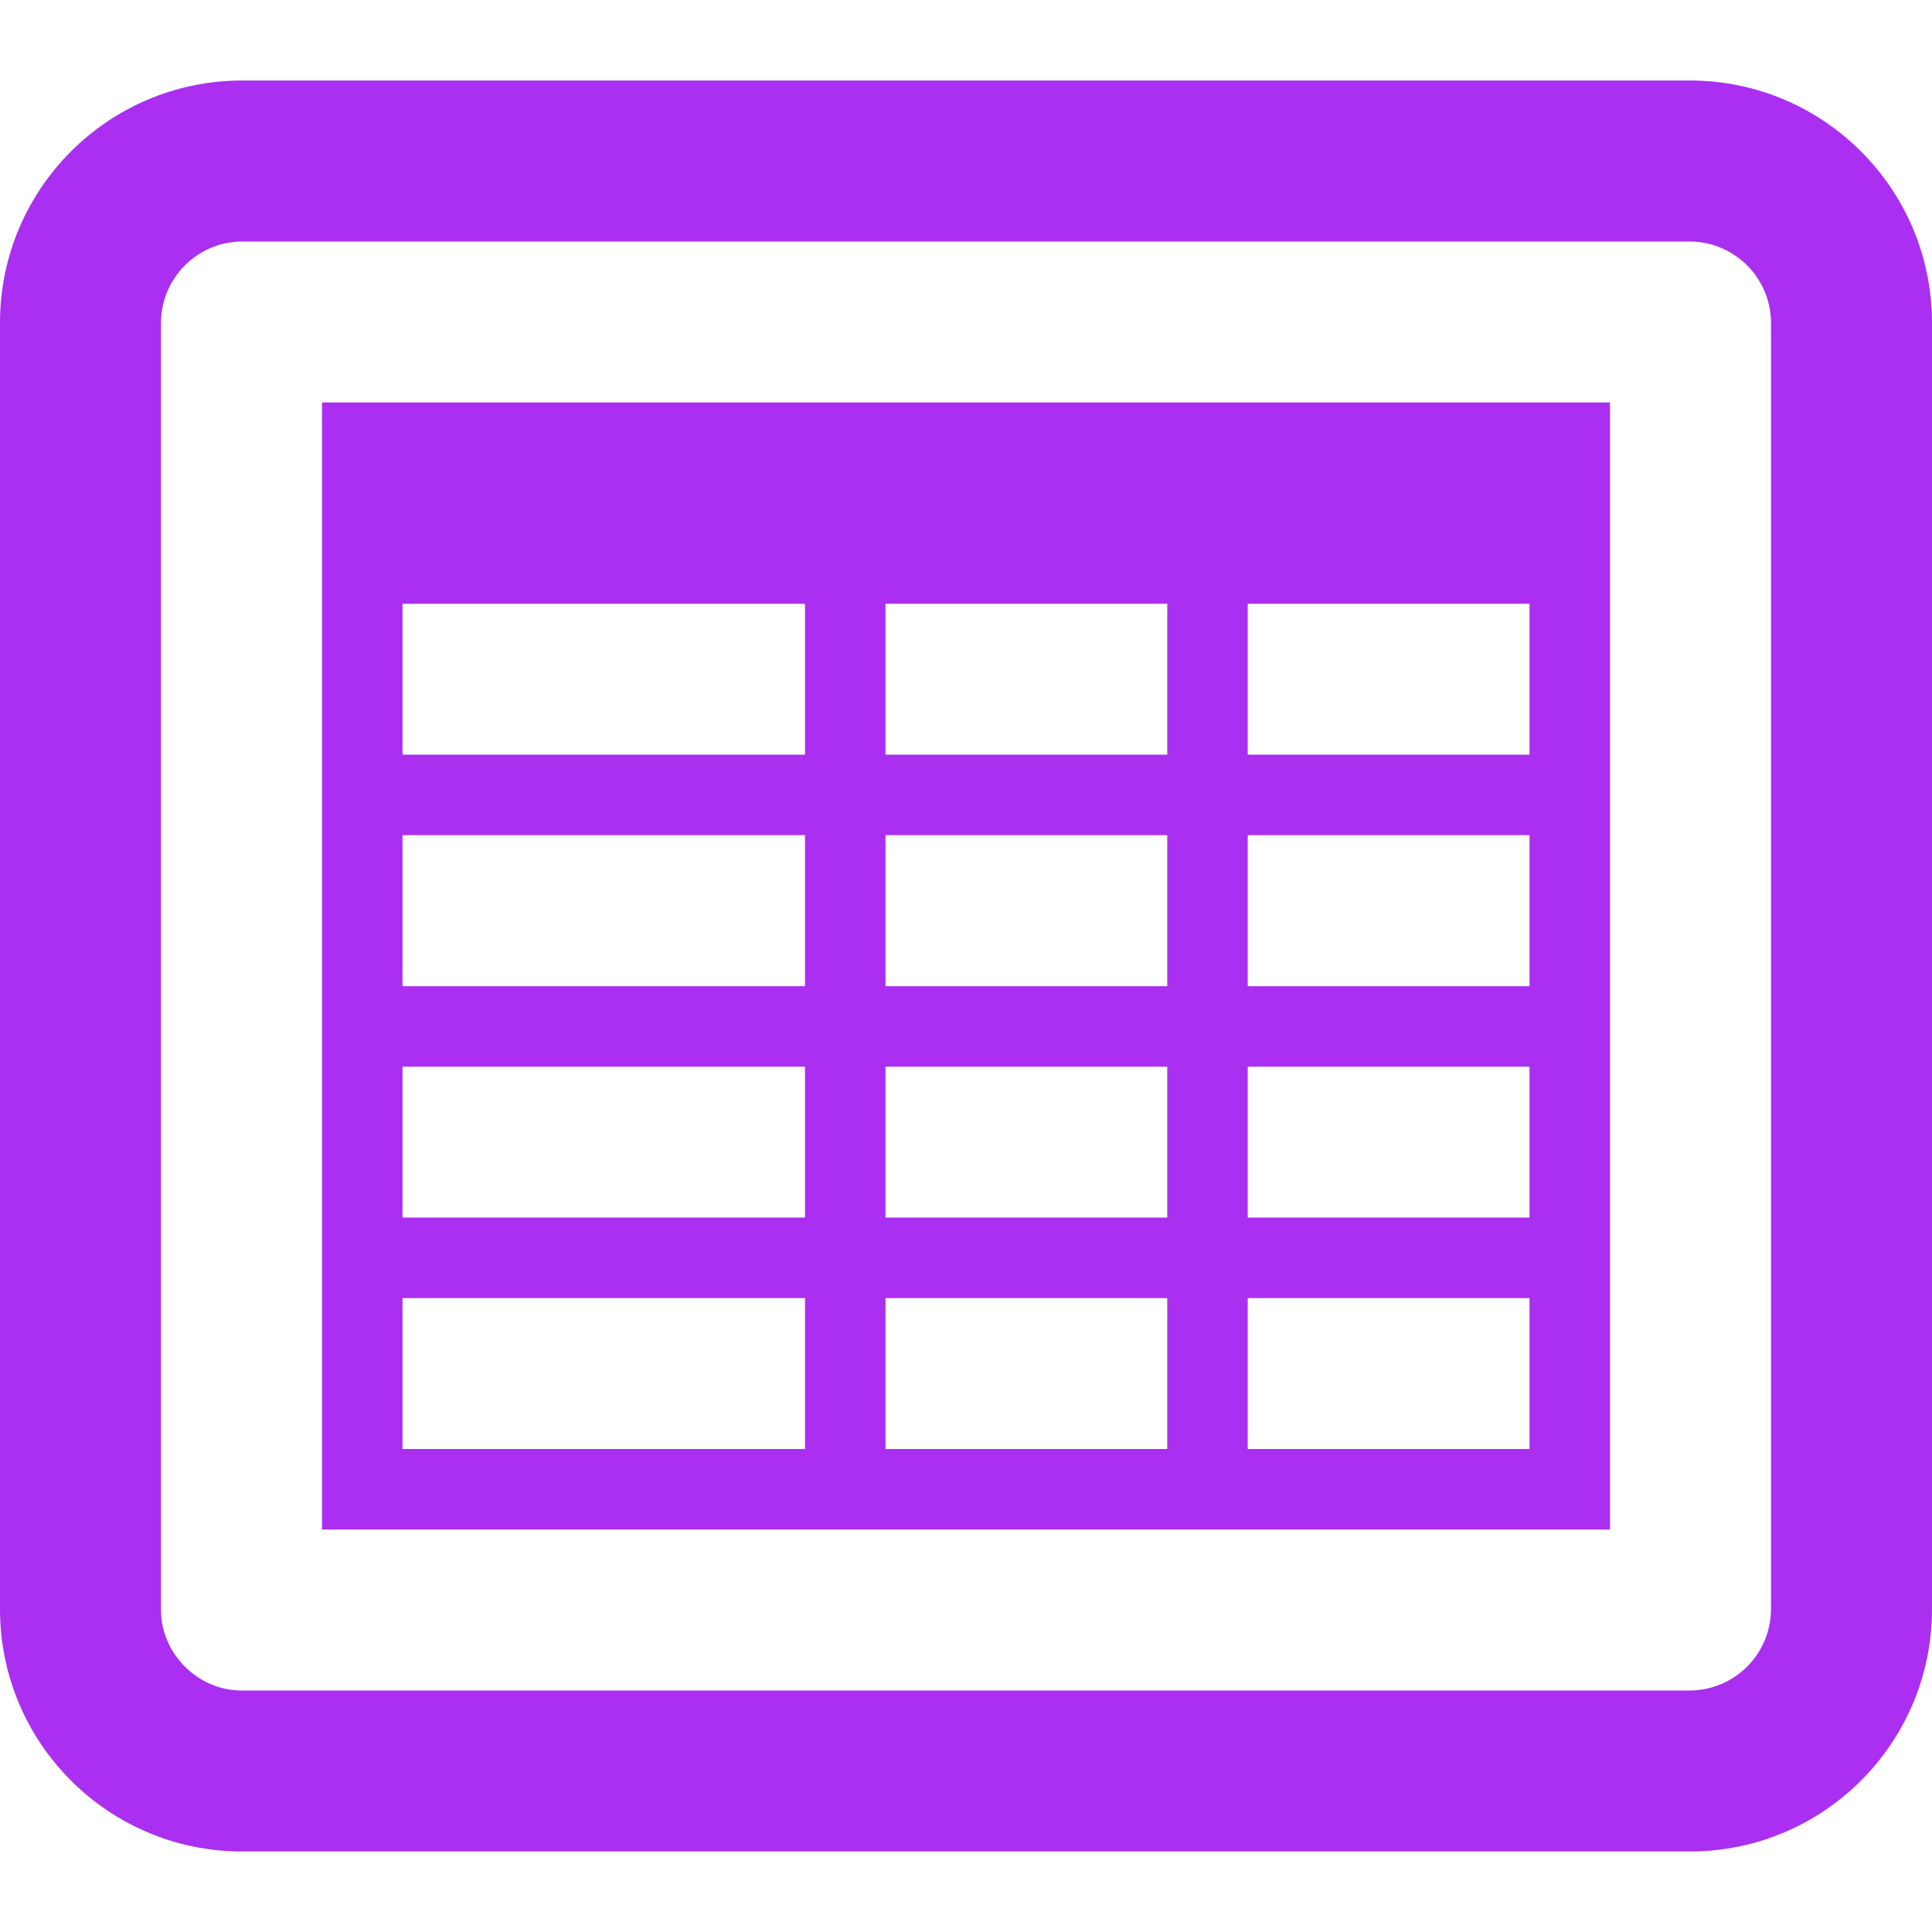
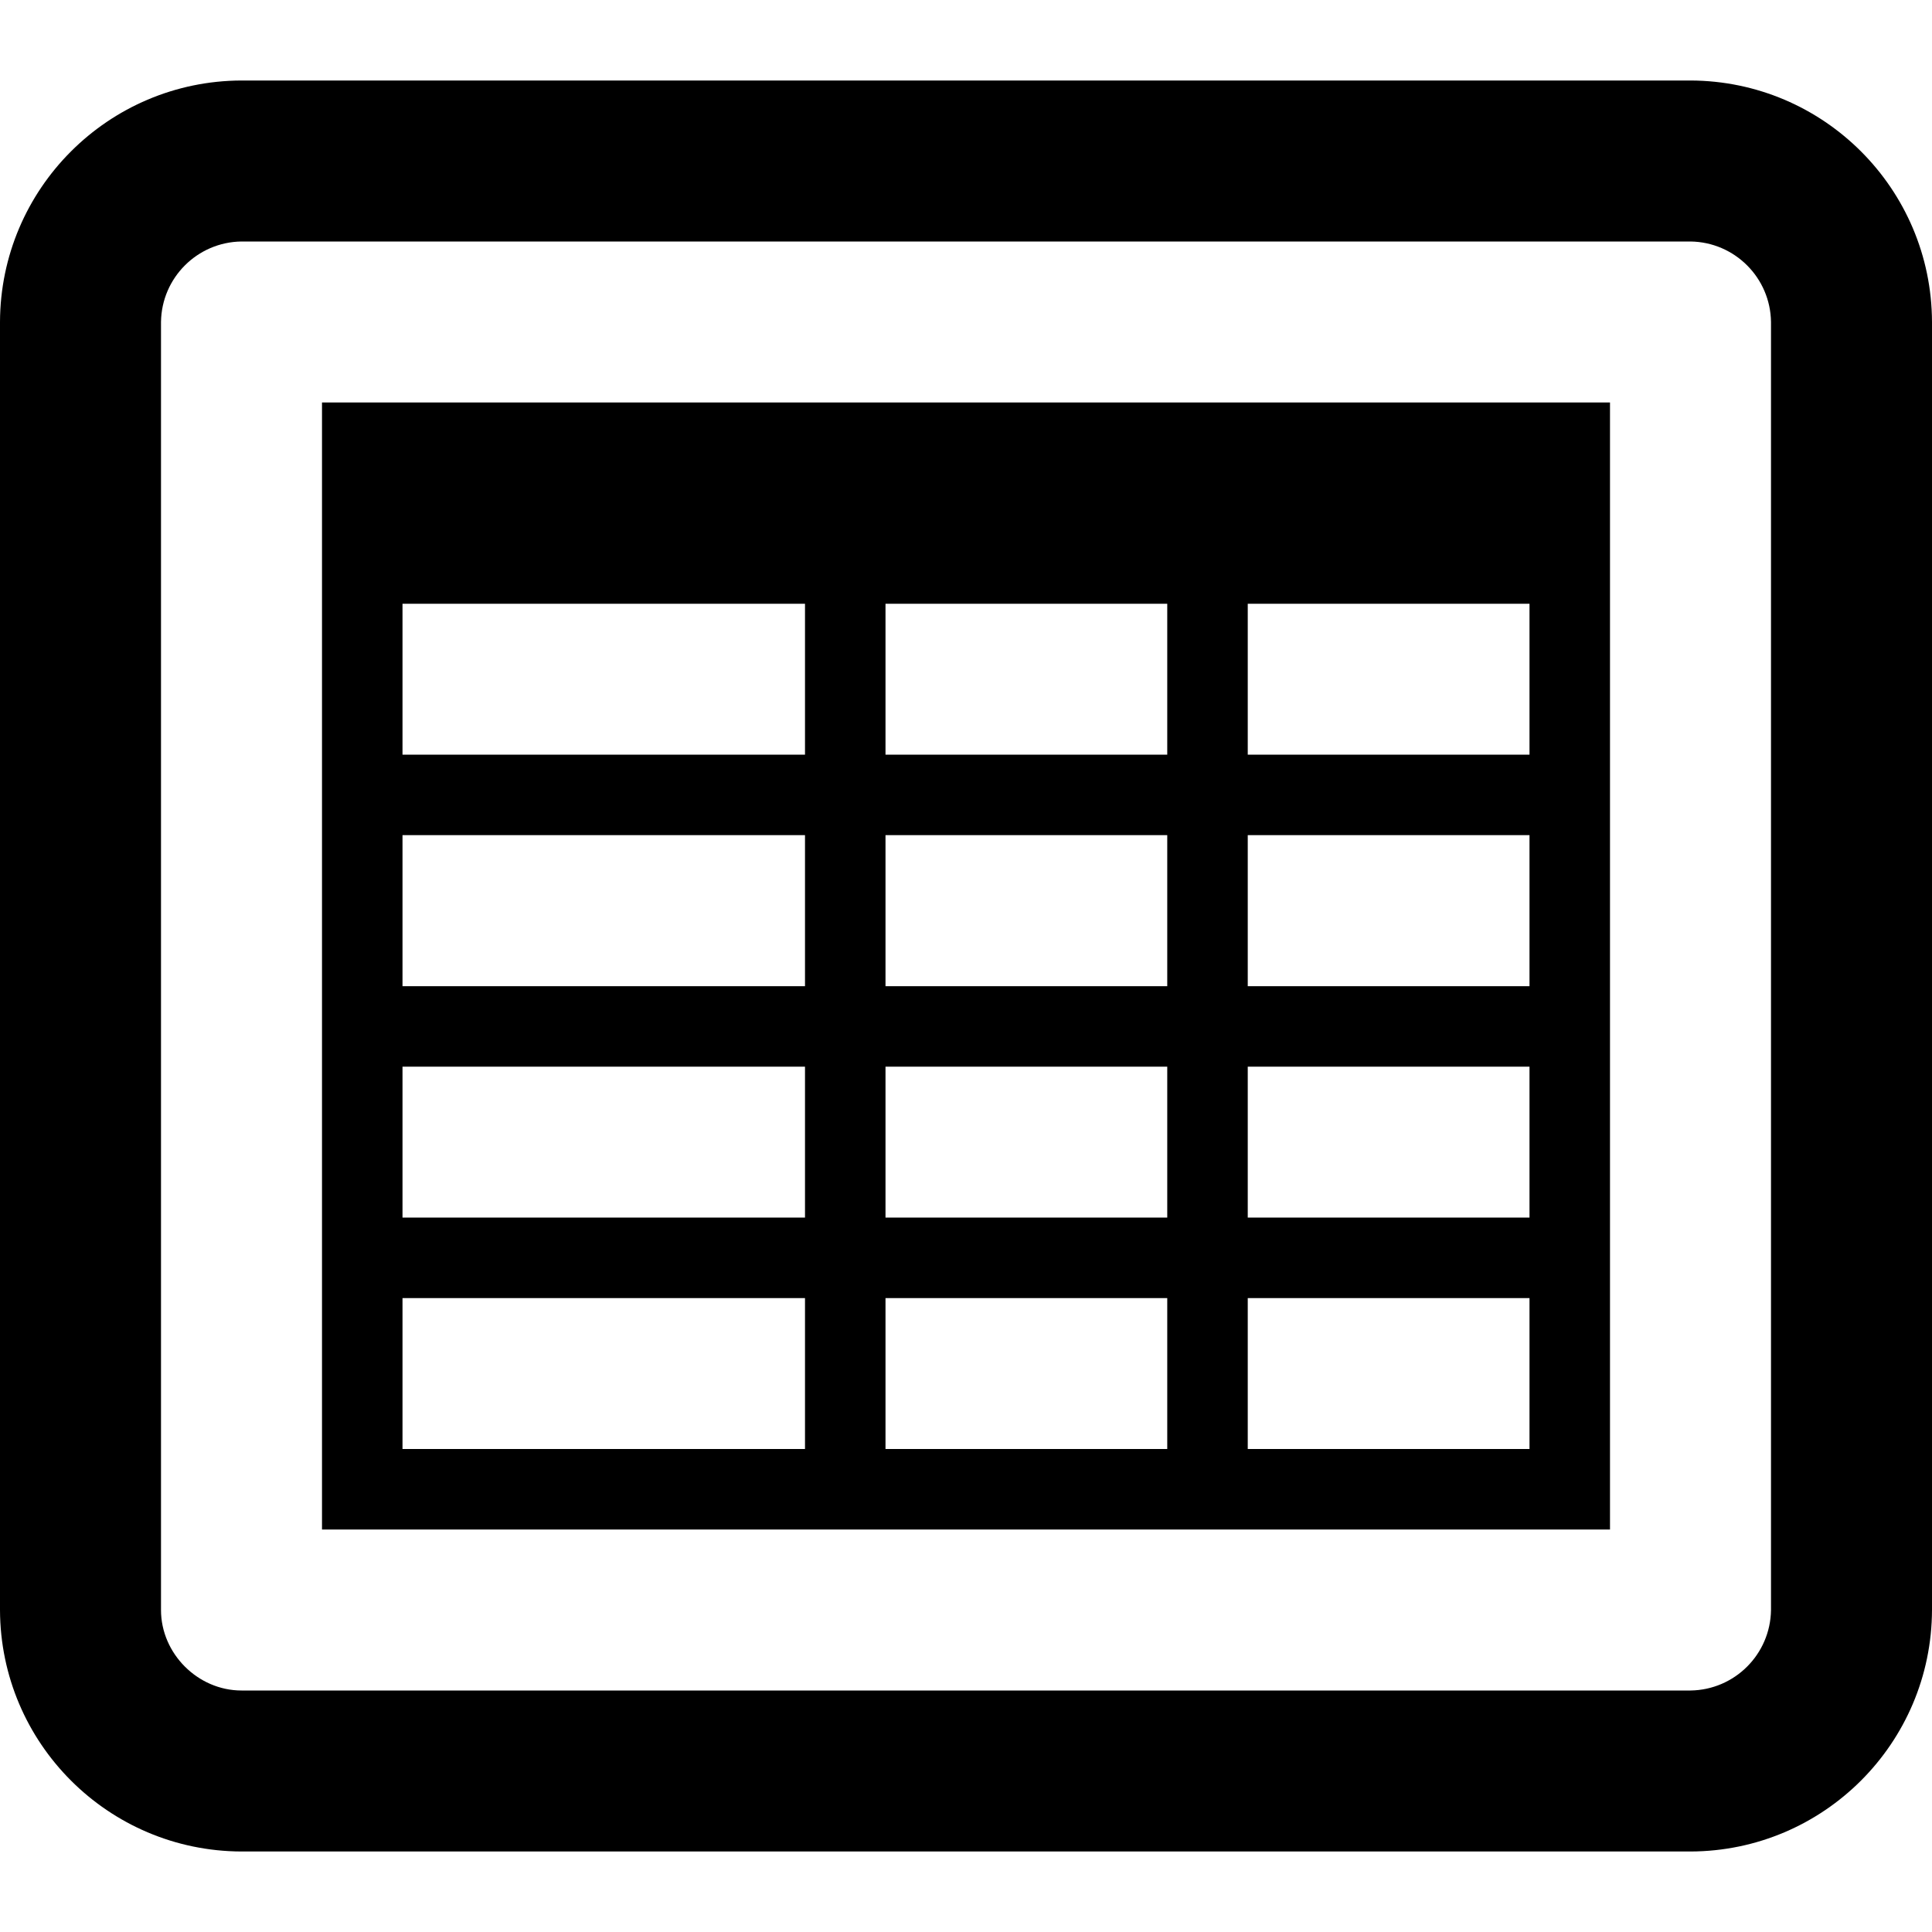
<svg xmlns="http://www.w3.org/2000/svg" width="18" height="18" viewBox="0 0 18 18">
-   <g fill="none" fill-rule="evenodd">
-     <path d="M0 0h18v18H0z" />
-     <path d="M15.75.75A2.257 2.257 0 0 1 18 3v12a2.257 2.257 0 0 1-2.25 2.25H2.25A2.257 2.257 0 0 1 0 15V3A2.257 2.257 0 0 1 2.25.75zm0 1.5H2.25A.76.76 0 0 0 1.5 3v12c0 .406.343.75.75.75h13.5a.76.76 0 0 0 .75-.75V3a.76.76 0 0 0-.75-.75zM15 3.75v10.5H3V3.75h12zm-.75 8.344h-2.625V13.5h2.625v-1.406zm-3.375 0H8.25V13.5h2.625v-1.406zm-3.375 0H3.75V13.5H7.5v-1.406zm6.75-2.156h-2.625v1.406h2.625V9.938zm-3.375 0H8.25v1.406h2.625V9.938zm-3.375 0H3.75v1.406H7.5V9.938zm6.75-2.157h-2.625v1.407h2.625V7.78zm-3.375 0H8.25v1.407h2.625V7.78zm-3.375 0H3.75v1.407H7.5V7.78zm6.75-2.156h-2.625v1.406h2.625V5.625zm-3.375 0H8.25v1.406h2.625V5.625zm-3.375 0H3.75v1.406H7.5V5.625z" fill="#aa2ff0" />
+   <g fill-rule="evenodd">
+     <path d="M15.75.75A2.257 2.257 0 0 1 18 3v12a2.257 2.257 0 0 1-2.25 2.25H2.25A2.257 2.257 0 0 1 0 15V3A2.257 2.257 0 0 1 2.25.75zm0 1.5H2.25A.76.76 0 0 0 1.5 3v12c0 .406.343.75.75.75h13.5a.76.76 0 0 0 .75-.75V3a.76.76 0 0 0-.75-.75zM15 3.75v10.5H3V3.75h12zm-.75 8.344h-2.625V13.5h2.625v-1.406zm-3.375 0H8.25V13.5h2.625v-1.406zm-3.375 0H3.75V13.5H7.5v-1.406zm6.75-2.156h-2.625v1.406h2.625V9.938zm-3.375 0H8.25v1.406h2.625V9.938zm-3.375 0H3.75v1.406H7.5V9.938zm6.75-2.157h-2.625v1.407h2.625V7.78zm-3.375 0H8.25v1.407h2.625V7.78zm-3.375 0H3.75v1.407H7.5V7.78zm6.75-2.156h-2.625v1.406h2.625V5.625zm-3.375 0H8.25v1.406h2.625V5.625zm-3.375 0H3.75v1.406H7.5V5.625z" />
  </g>
</svg>
